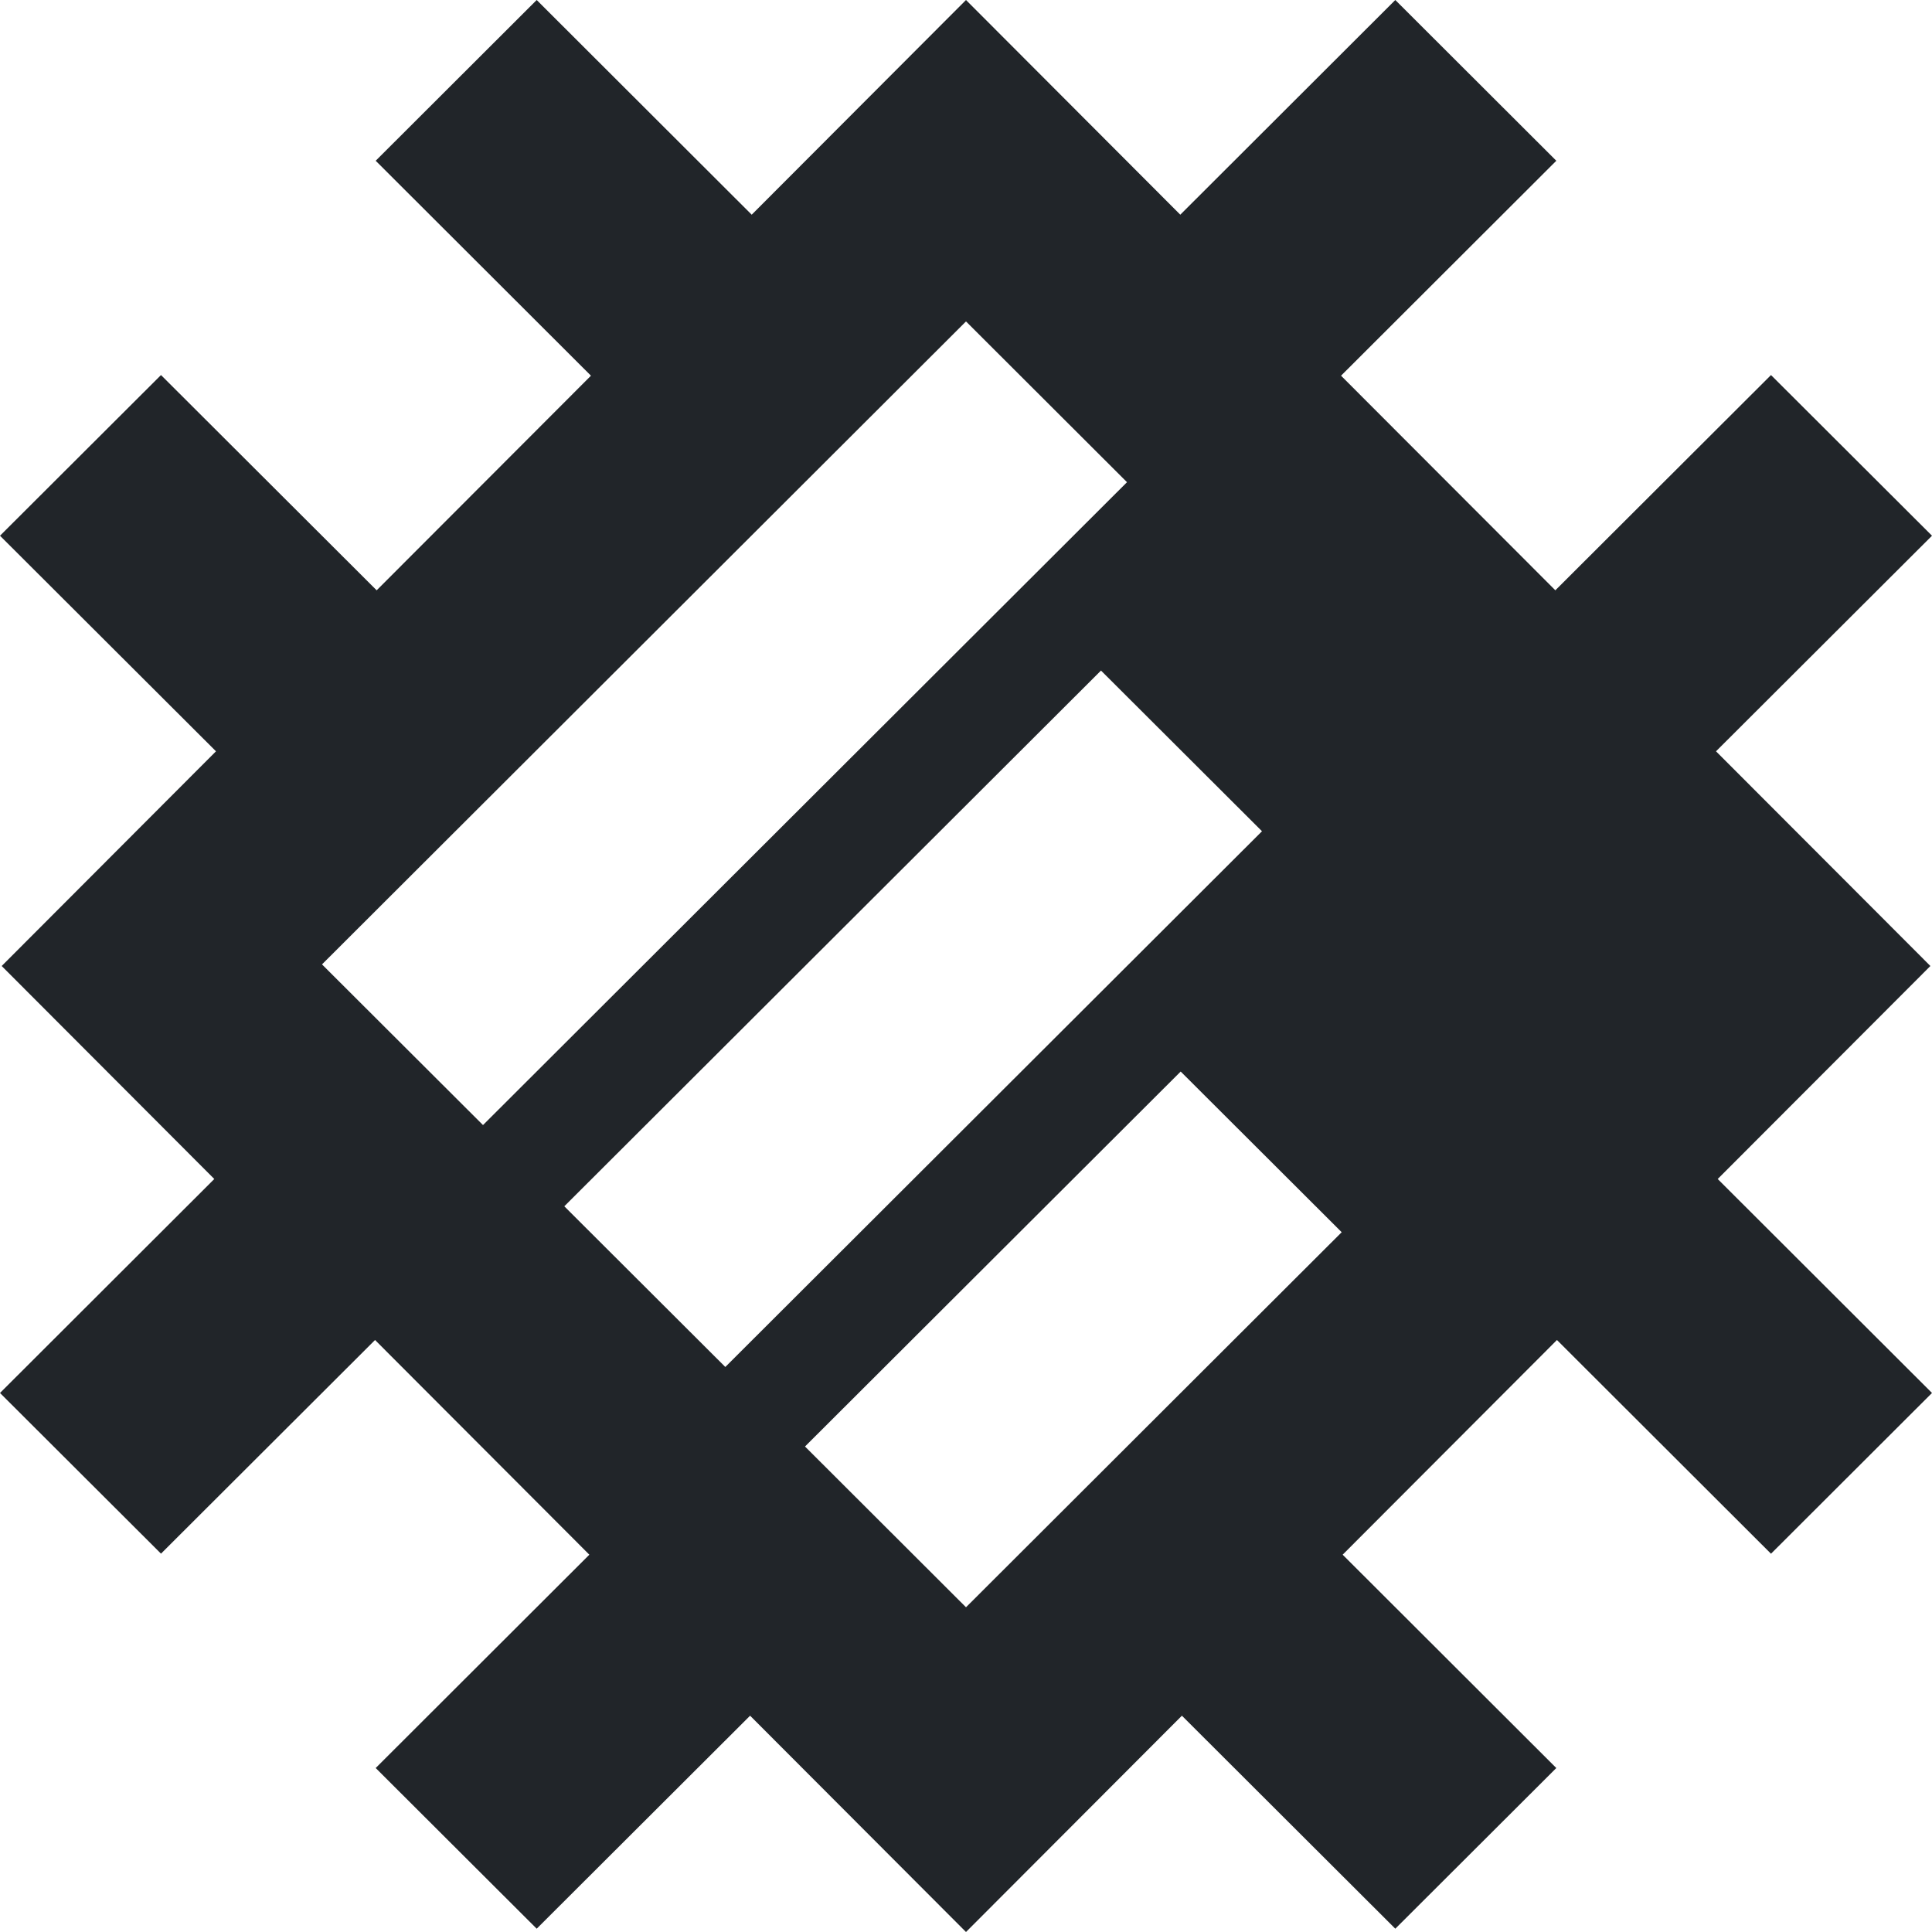
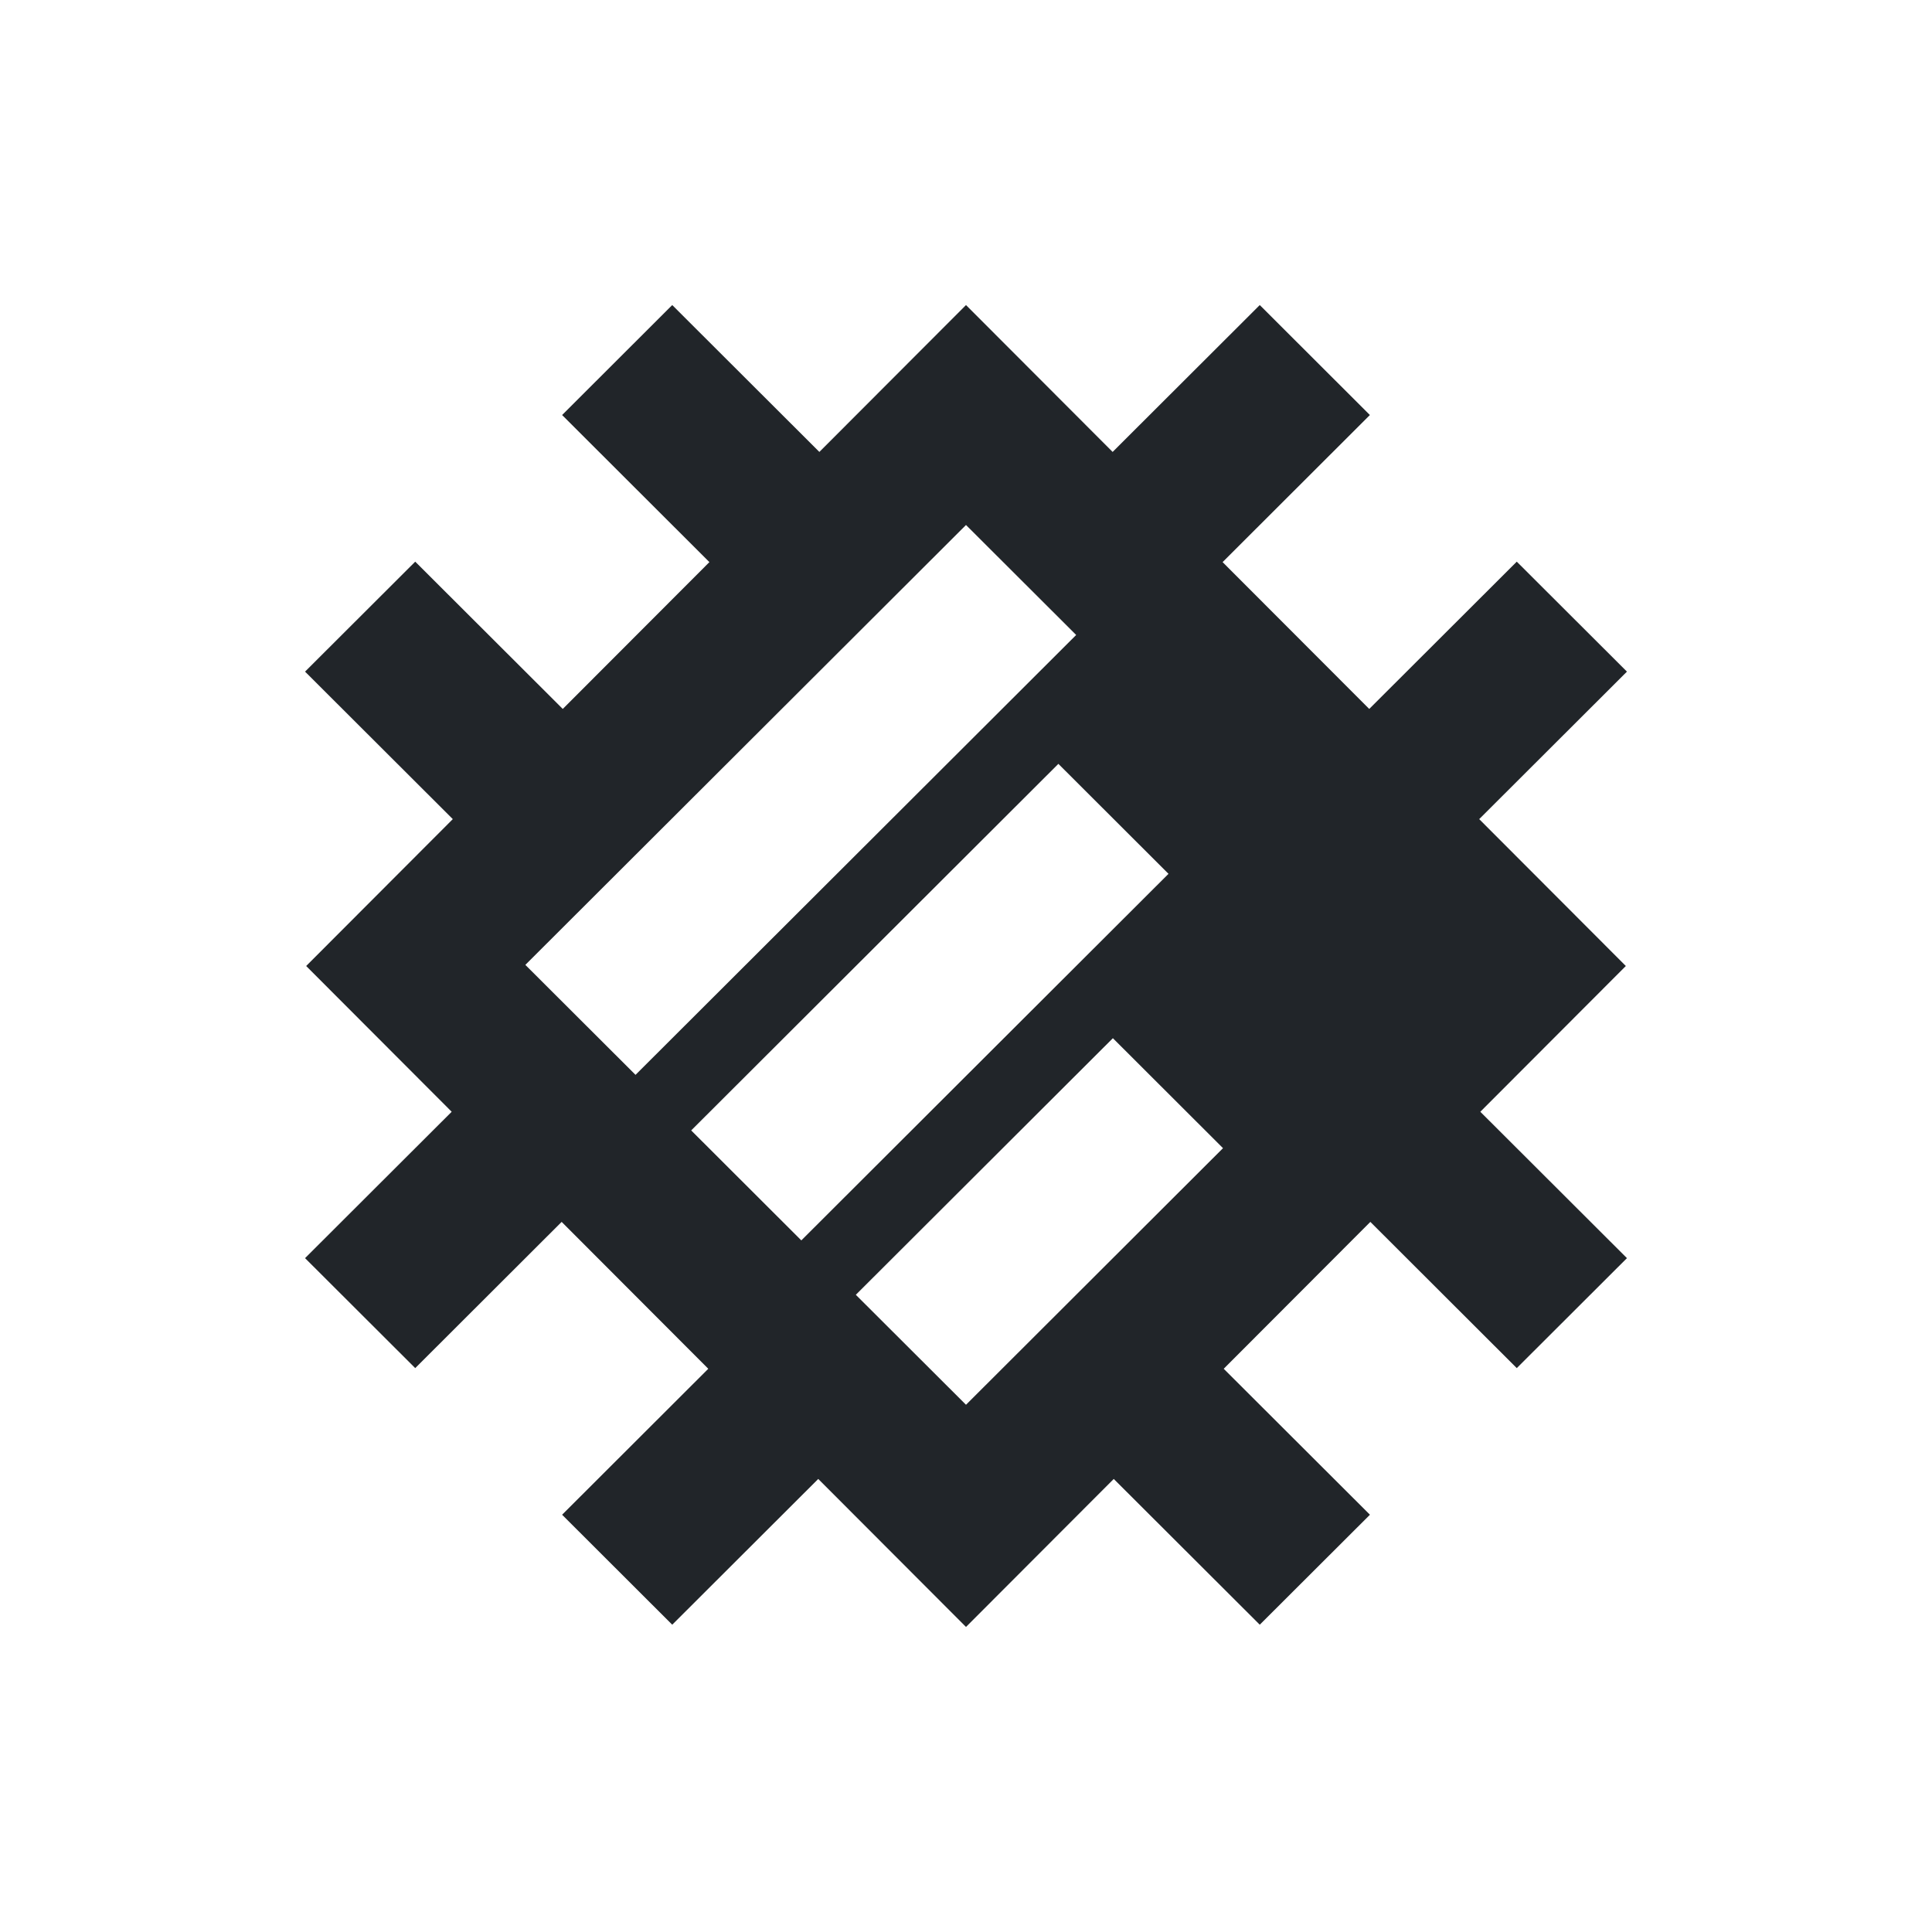
- <svg xmlns="http://www.w3.org/2000/svg" width="24" height="24" viewBox="0 0 24 24" fill="none">
-   <path fill="#212529" fill-rule="evenodd" clip-rule="evenodd" d="M17.333 0L19.333 1.997L16.659 4.667L19.321 7.333L22 4.659L24 6.655L21.317 9.333L23.98 12L21.338 14.646L24 17.304L22 19.301L19.341 16.646L16.679 19.313L19.333 21.963L17.333 23.959L14.682 21.313L12 24L9.318 21.313L6.667 23.959L4.667 21.963L7.321 19.313L4.659 16.646L2 19.3L0 17.304L2.662 14.646L0.021 12L2.683 9.333L1.42663e-05 6.655L2 4.659L4.679 7.333L7.341 4.667L4.667 1.997L6.667 0L9.338 2.667L12 0L14.662 2.667L17.333 0ZM12 3.993L14 5.99L6 13.976L4 11.98L12 3.993ZM13.677 8.33L15.677 10.326L9.01 16.981L7.01 14.985L13.677 8.33ZM16.667 15.307L14.667 13.311L10 17.969L12 19.966L16.667 15.307Z" />
+ <svg xmlns="http://www.w3.org/2000/svg" width="38" height="38" viewBox="0 0 38 38" fill="none">
+   <path fill-rule="evenodd" clip-rule="evenodd" d="M24.778 6L26.944 8.163L24.047 11.056L26.931 13.944L29.833 11.047L32 13.21L29.094 16.111L31.978 19L29.116 21.867L32 24.746L29.833 26.909L26.953 24.033L24.069 26.922L26.945 29.793L24.778 31.956L21.906 29.089L19 32L16.094 29.089L13.222 31.956L11.056 29.793L13.931 26.922L11.047 24.033L8.167 26.909L6 24.746L8.884 21.867L6.022 19L8.906 16.111L6 13.21L8.167 11.047L11.069 13.944L13.953 11.056L11.056 8.163L13.222 6L16.116 8.889L19 6L21.884 8.889L24.778 6ZM19 10.326L21.167 12.489L12.5 21.141L10.333 18.978L19 10.326ZM20.817 15.024L22.983 17.187L15.761 24.397L13.595 22.234L20.817 15.024ZM24.055 22.583L21.889 20.42L16.833 25.467L19 27.63L24.055 22.583Z" fill="#212529" />
</svg>
